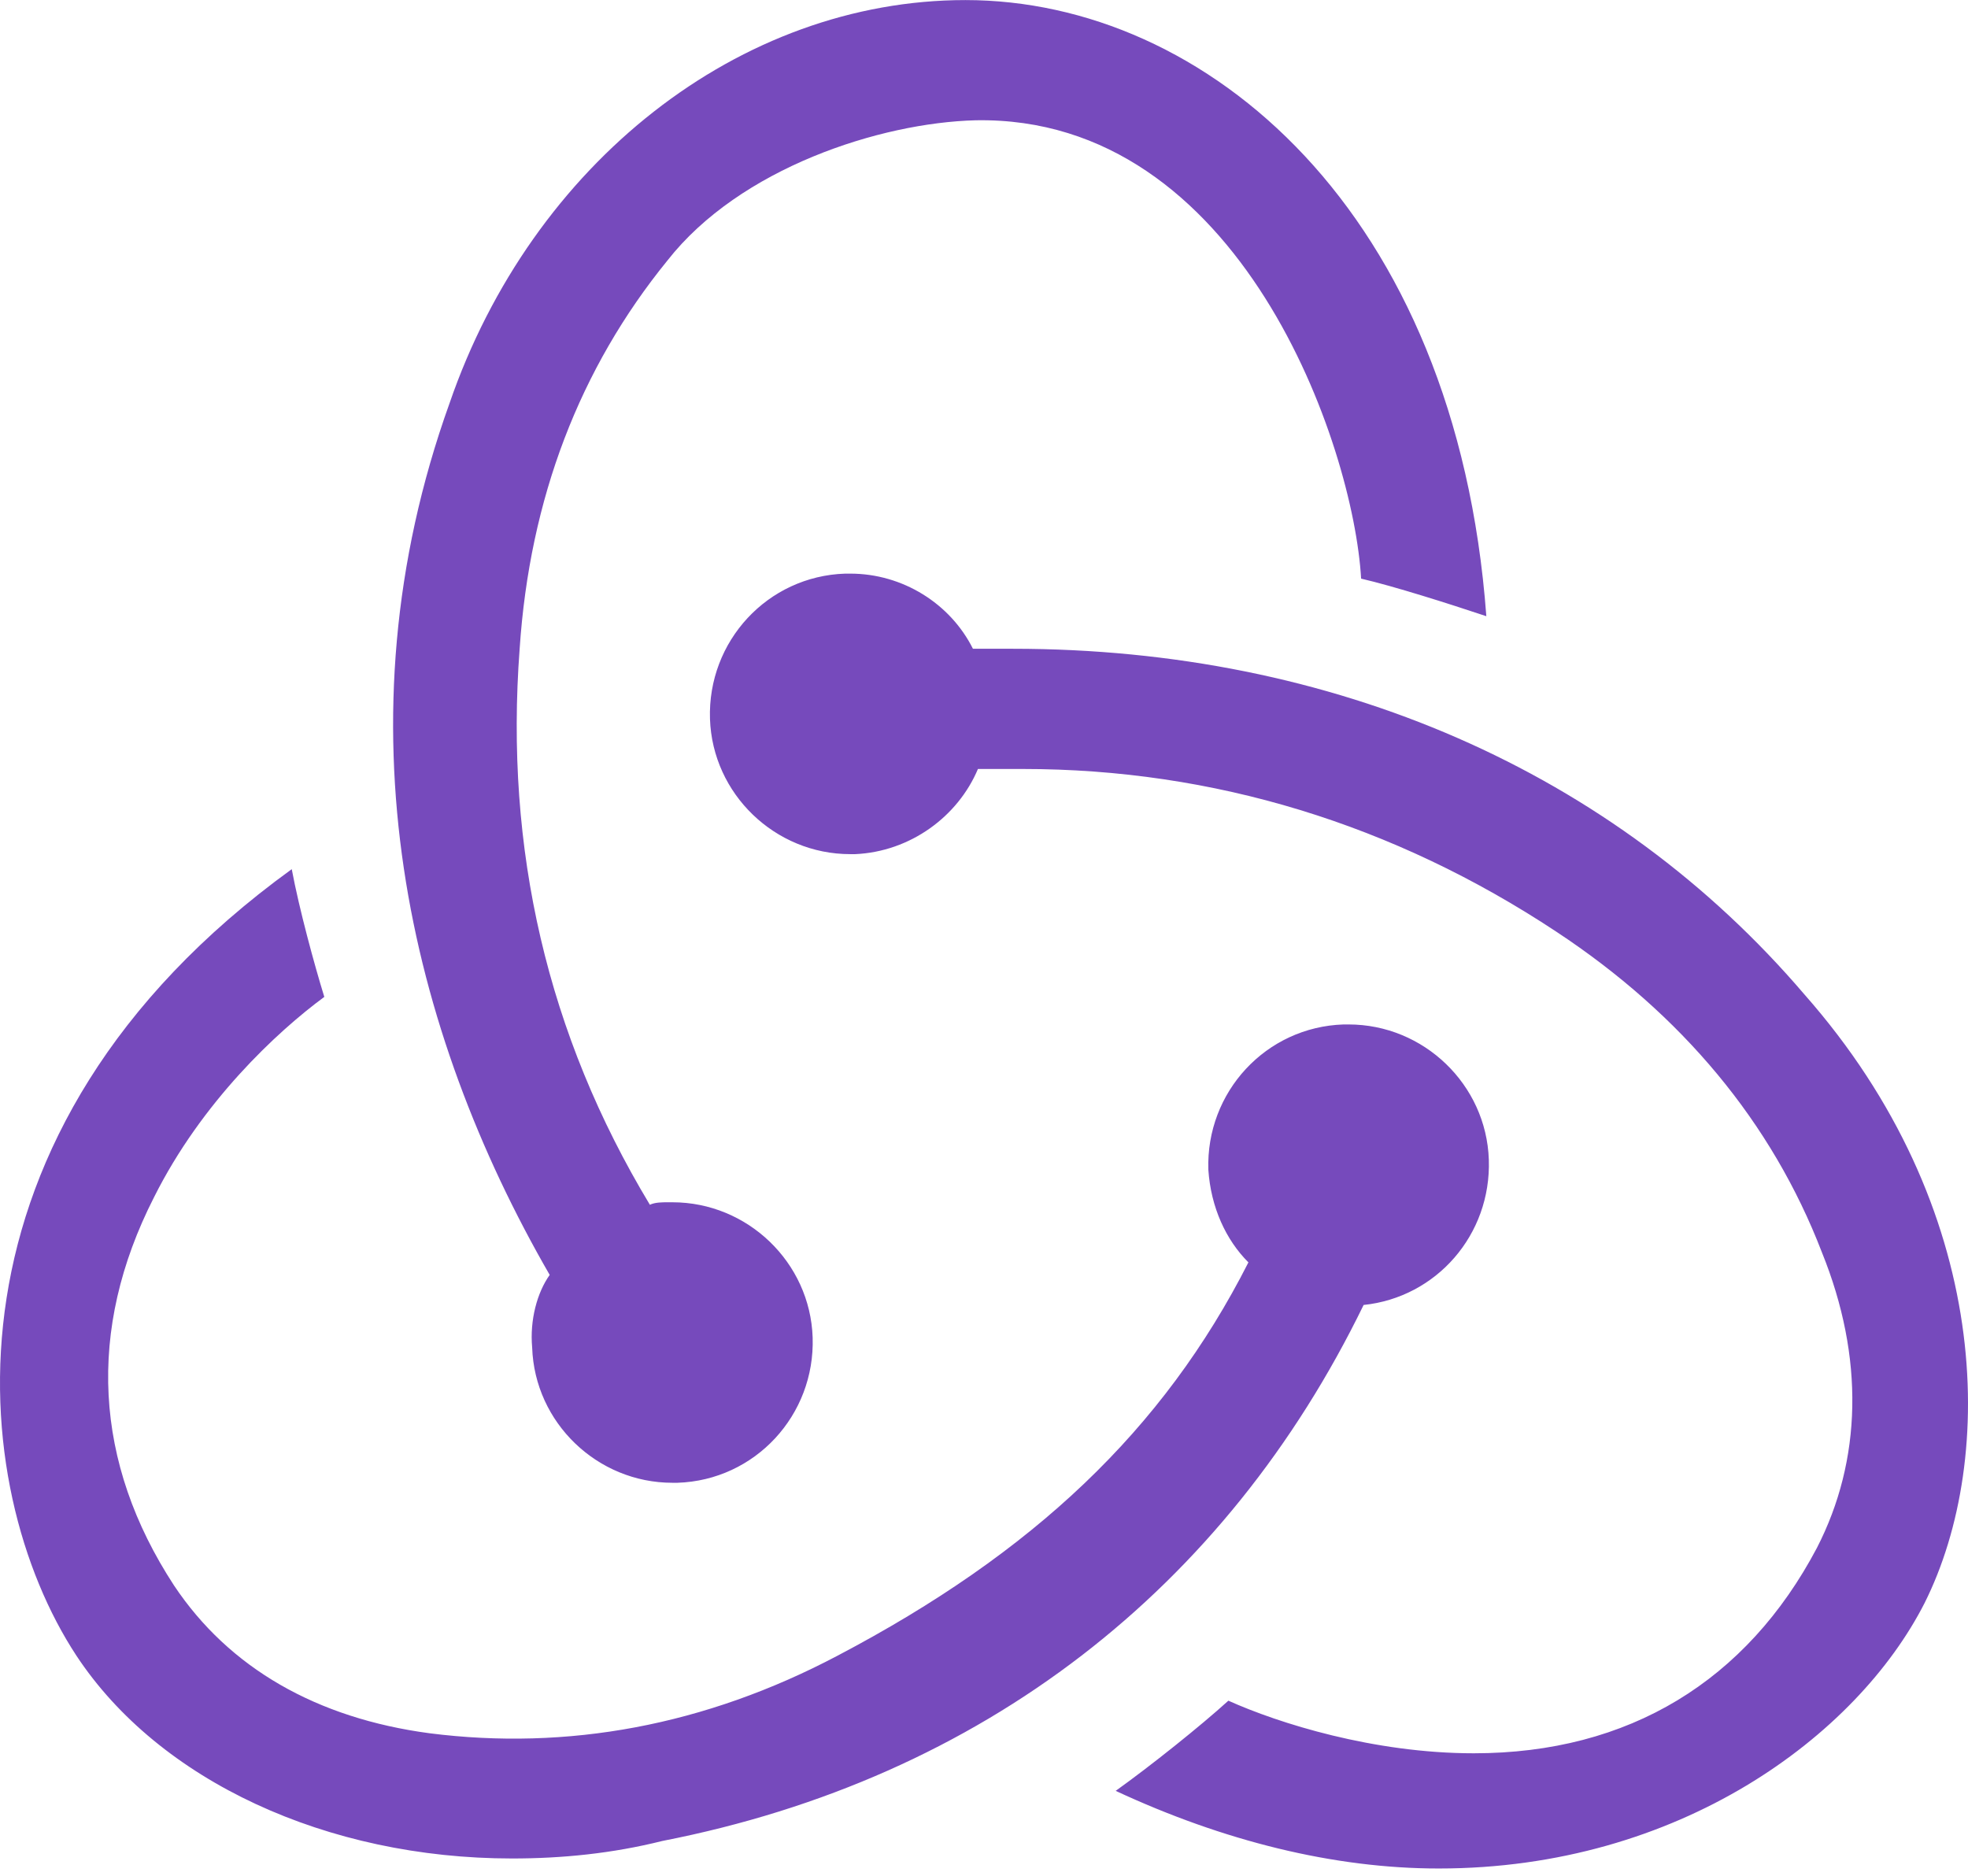
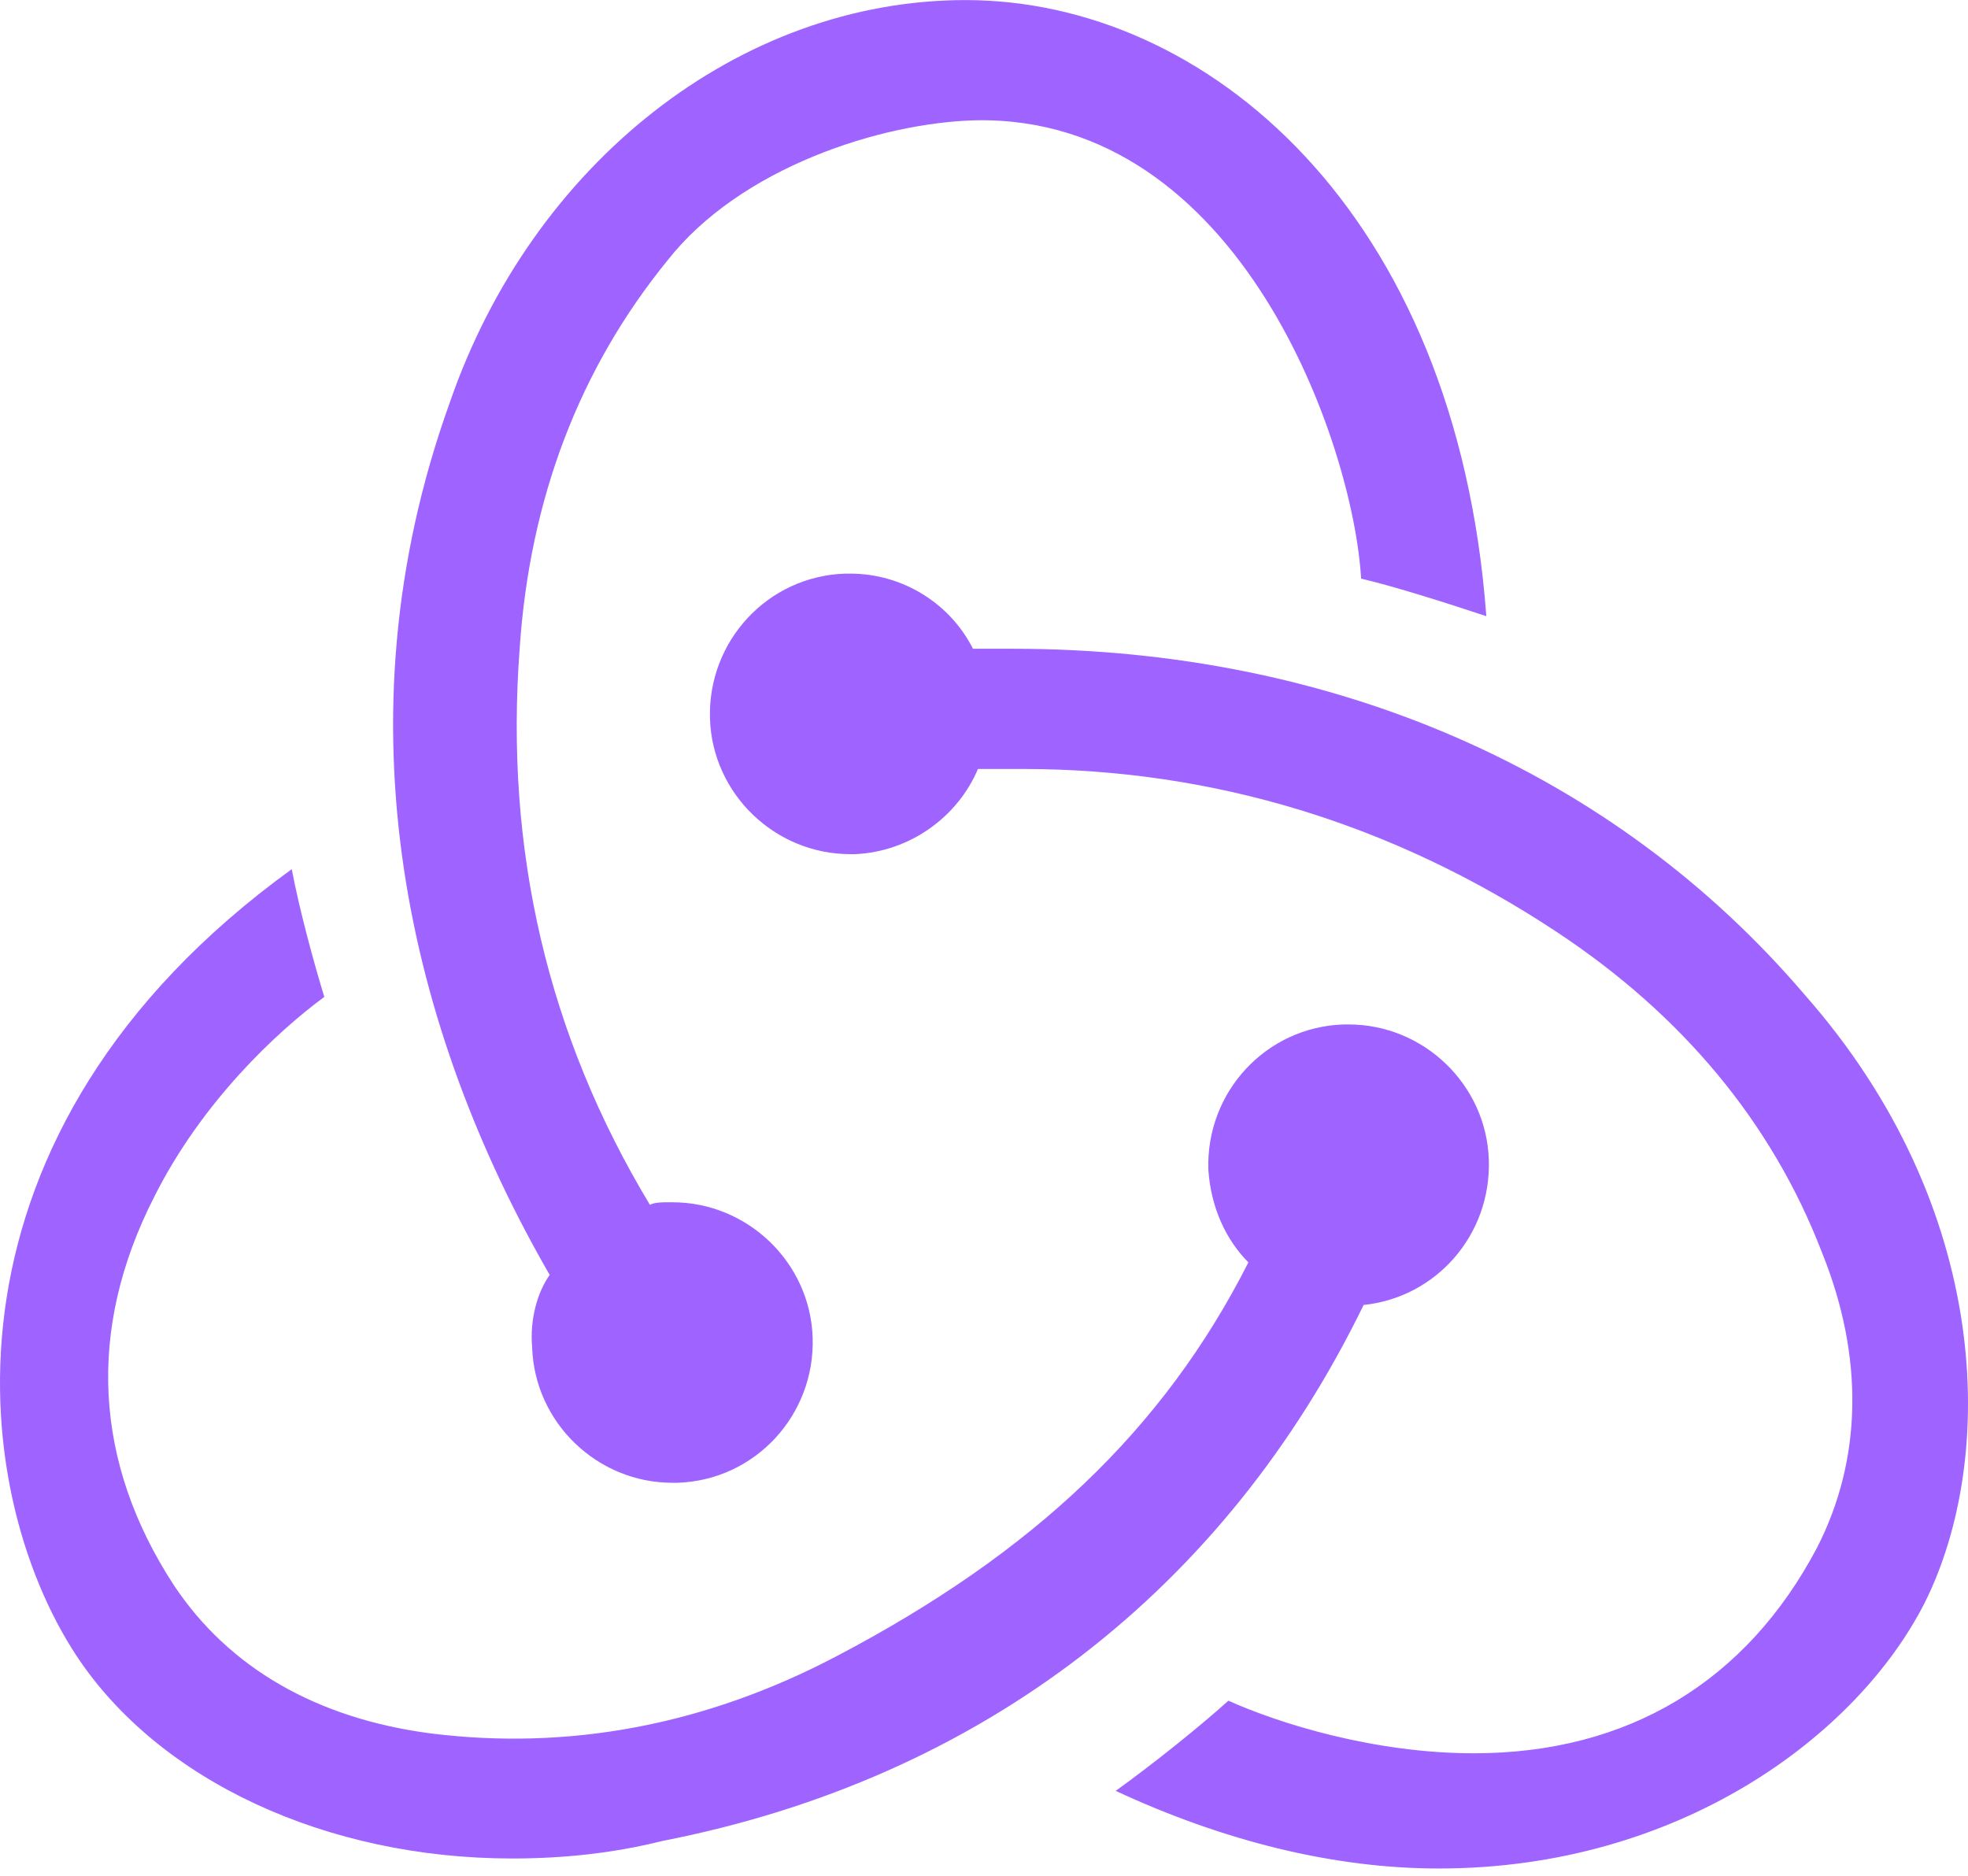
<svg xmlns="http://www.w3.org/2000/svg" width="2500" height="2383" viewBox="0 0 256 244" preserveAspectRatio="xMidYMid">
-   <path d="M177.381 169.733c9.447-.978 16.614-9.122 16.288-18.896-.325-9.773-8.47-17.592-18.243-17.592h-.651c-10.1.326-17.918 8.796-17.592 18.895.326 4.887 2.28 9.122 5.212 12.054-11.076 21.828-28.016 37.791-53.426 51.148-17.266 9.122-35.183 12.38-53.1 10.1-14.66-1.955-26.062-8.47-33.23-19.222-10.424-15.963-11.401-33.23-2.605-50.496 6.19-12.38 15.962-21.502 22.152-26.063-1.303-4.235-3.258-11.402-4.235-16.614-47.237 34.207-42.35 80.468-28.016 102.295 10.75 16.29 32.577 26.389 56.684 26.389 6.515 0 13.03-.652 19.546-2.28 41.699-8.145 73.299-32.905 91.216-69.718zm57.336-40.397c-24.759-28.995-61.245-44.958-102.944-44.958h-5.212c-2.932-5.864-9.122-9.774-15.963-9.774h-.652C99.848 74.93 92.03 83.4 92.355 93.5c.326 9.773 8.47 17.592 18.243 17.592h.651c7.167-.326 13.357-4.887 15.963-11.077h5.864c24.759 0 48.214 7.167 69.39 21.176 16.288 10.751 28.016 24.76 34.531 41.7 5.538 13.683 5.212 27.04-.652 38.443-9.121 17.266-24.432 26.714-44.63 26.714-13.031 0-25.41-3.91-31.926-6.842-3.583 3.258-10.099 8.47-14.66 11.729 14.009 6.515 28.343 10.099 42.025 10.099 31.274 0 54.404-17.267 63.2-34.533 9.447-18.896 8.795-51.474-15.637-79.165zM69.225 175.27c.326 9.774 8.47 17.592 18.243 17.592h.652c10.099-.325 17.917-8.796 17.591-18.895-.325-9.774-8.47-17.592-18.243-17.592h-.651c-.652 0-1.63 0-2.28.325-13.357-22.153-18.895-46.26-16.94-72.323 1.302-19.547 7.818-36.488 19.22-50.497 9.447-12.054 27.69-17.918 40.07-18.243 34.531-.652 49.19 42.351 50.168 59.618 4.235.977 11.402 3.258 16.289 4.887C189.434 27.366 156.857 0 125.584 0c-29.32 0-56.359 21.176-67.11 52.451-14.985 41.7-5.212 81.771 13.031 113.372-1.628 2.28-2.606 5.864-2.28 9.448z" fill="#764ABC" />
+   <path d="M177.381 169.733c9.447-.978 16.614-9.122 16.288-18.896-.325-9.773-8.47-17.592-18.243-17.592h-.651c-10.1.326-17.918 8.796-17.592 18.895.326 4.887 2.28 9.122 5.212 12.054-11.076 21.828-28.016 37.791-53.426 51.148-17.266 9.122-35.183 12.38-53.1 10.1-14.66-1.955-26.062-8.47-33.23-19.222-10.424-15.963-11.401-33.23-2.605-50.496 6.19-12.38 15.962-21.502 22.152-26.063-1.303-4.235-3.258-11.402-4.235-16.614-47.237 34.207-42.35 80.468-28.016 102.295 10.75 16.29 32.577 26.389 56.684 26.389 6.515 0 13.03-.652 19.546-2.28 41.699-8.145 73.299-32.905 91.216-69.718zm57.336-40.397c-24.759-28.995-61.245-44.958-102.944-44.958h-5.212c-2.932-5.864-9.122-9.774-15.963-9.774h-.652C99.848 74.93 92.03 83.4 92.355 93.5c.326 9.773 8.47 17.592 18.243 17.592h.651c7.167-.326 13.357-4.887 15.963-11.077h5.864c24.759 0 48.214 7.167 69.39 21.176 16.288 10.751 28.016 24.76 34.531 41.7 5.538 13.683 5.212 27.04-.652 38.443-9.121 17.266-24.432 26.714-44.63 26.714-13.031 0-25.41-3.91-31.926-6.842-3.583 3.258-10.099 8.47-14.66 11.729 14.009 6.515 28.343 10.099 42.025 10.099 31.274 0 54.404-17.267 63.2-34.533 9.447-18.896 8.795-51.474-15.637-79.165zM69.225 175.27c.326 9.774 8.47 17.592 18.243 17.592h.652c10.099-.325 17.917-8.796 17.591-18.895-.325-9.774-8.47-17.592-18.243-17.592h-.651c-.652 0-1.63 0-2.28.325-13.357-22.153-18.895-46.26-16.94-72.323 1.302-19.547 7.818-36.488 19.22-50.497 9.447-12.054 27.69-17.918 40.07-18.243 34.531-.652 49.19 42.351 50.168 59.618 4.235.977 11.402 3.258 16.289 4.887C189.434 27.366 156.857 0 125.584 0c-29.32 0-56.359 21.176-67.11 52.451-14.985 41.7-5.212 81.771 13.031 113.372-1.628 2.28-2.606 5.864-2.28 9.448z" fill="#9f63ff" />
</svg>
